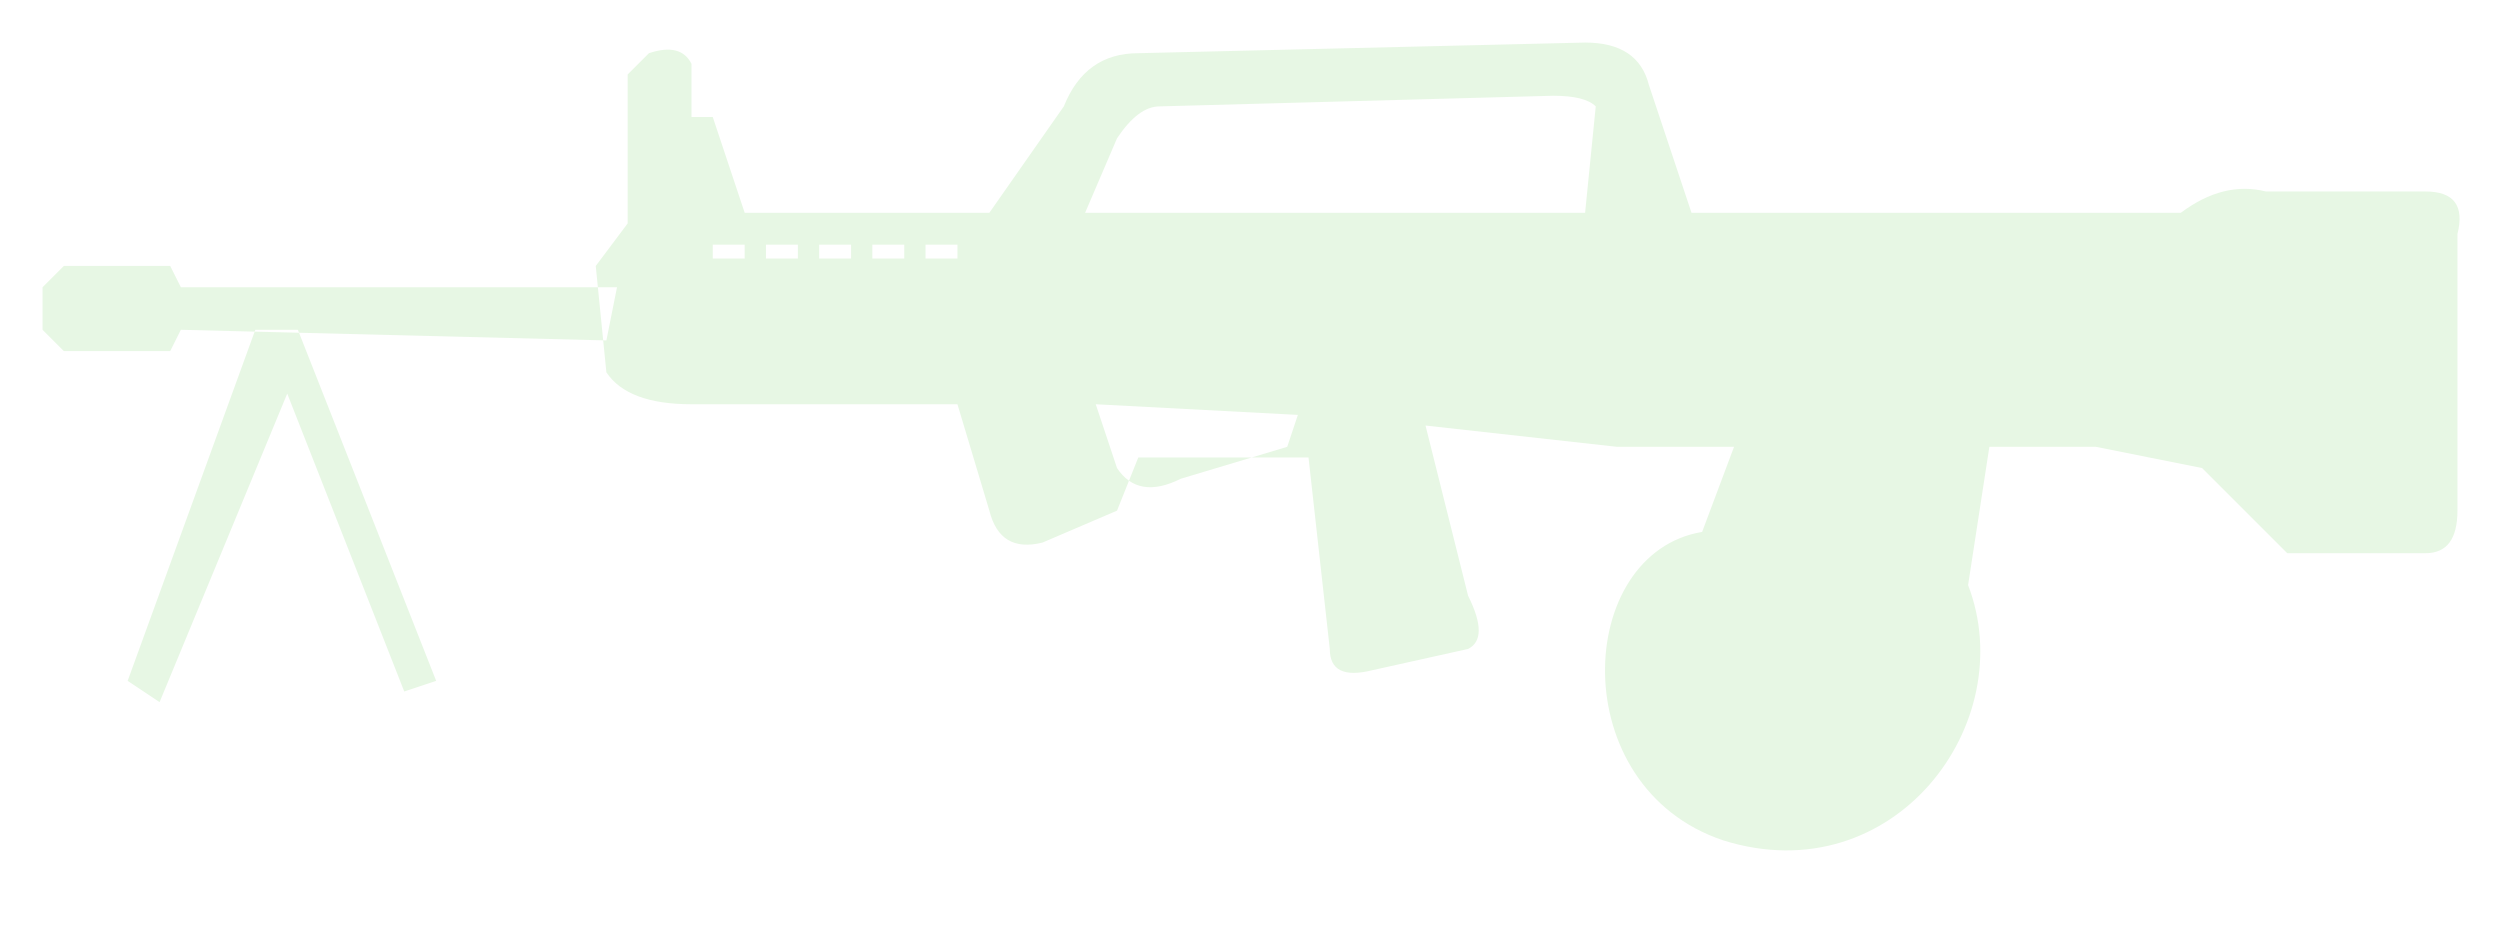
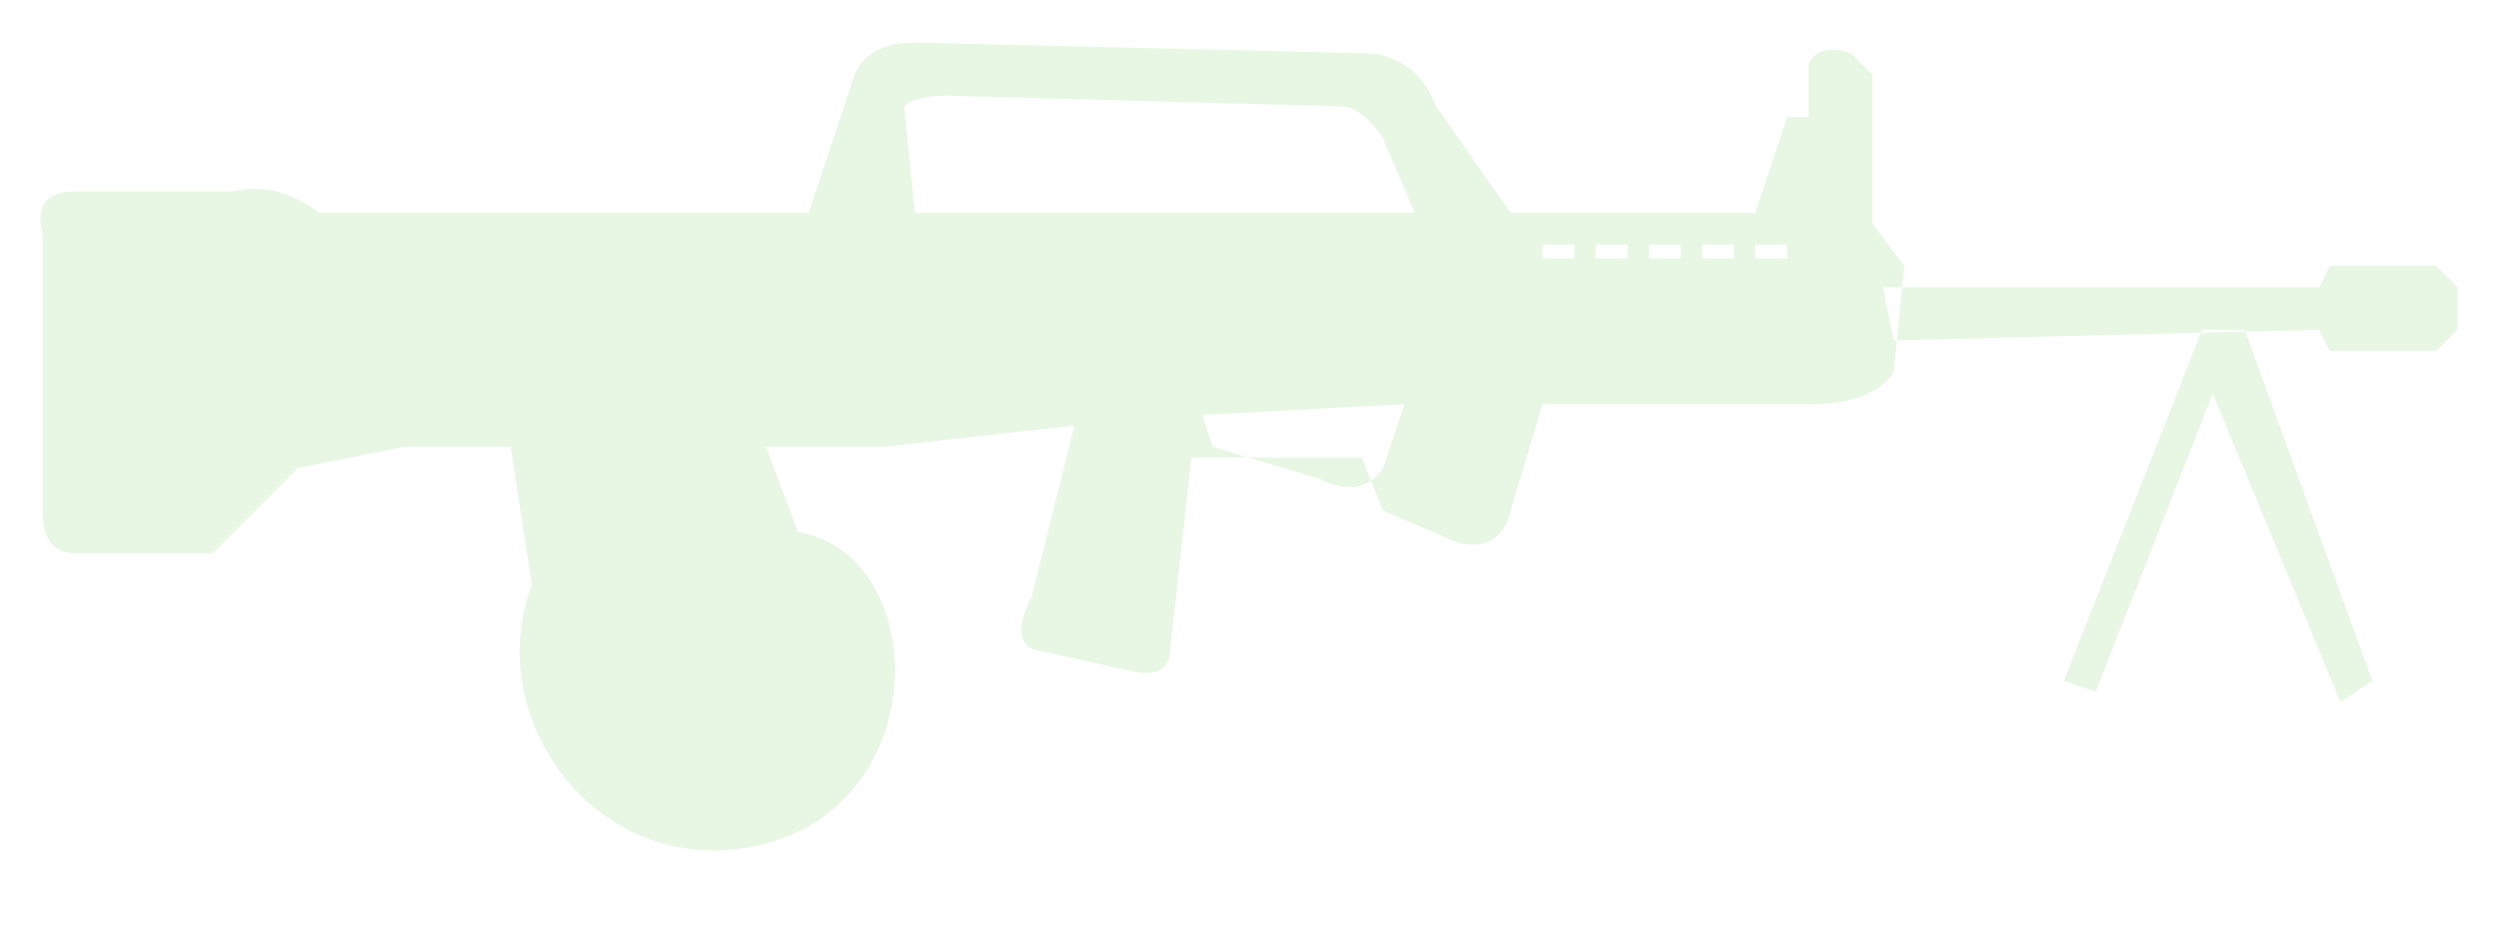
<svg xmlns="http://www.w3.org/2000/svg" width="232" height="86.877" viewBox="0 0 235 88">
-   <g transform="translate(235 0) scale(-1 1)">
+   <g>
    <path fill="#e7f7e4" fill-rule="evenodd" d="M4 22 Q3 18 7 18 L22 18 Q26 17 30 20 L76 20 L80 8 Q81 4 86 4 L128 5 Q133 5 135 10 L142 20 L165 20 L168 11 L170 11 L170 6 Q171 4 174 5 L176 7 L176 21 L179 25 L178 35 Q176 38 170 38 L145 38 L142 48 Q141 52 137 51 L130 48 L128 43 L112 43 L110 61 Q110 64 106 63 L97 61 Q95 60 97 56 L101 40 L83 42 L38 42 L28 44 L20 52 L7 52 Q4 52 4 48 ZM48 42 L72 42 L75 50 C87 52 88 74 73 79 C57 84 45 68 50 55 ZM177 27 L218 27 L219 25 L229 25 L231 27 L231 31 L229 33 L219 33 L218 31 L178 32Z M207 31 L211 31 L223 64 L220 66 L208 37 L197 65 L194 64ZM85 10 Q86 9 89 9 L126 10 Q128 10 130 13 L133 20 L86 20 ZM113 39 L132 38 L130 44 Q128 47 124 45 L114 42 ZM145 23h3v1.3h-3z M150 23h3v1.3h-3z M155 23h3v1.3h-3z M160 23h3v1.3h-3z M165 23h3v1.3h-3z" />
  </g>
</svg>
